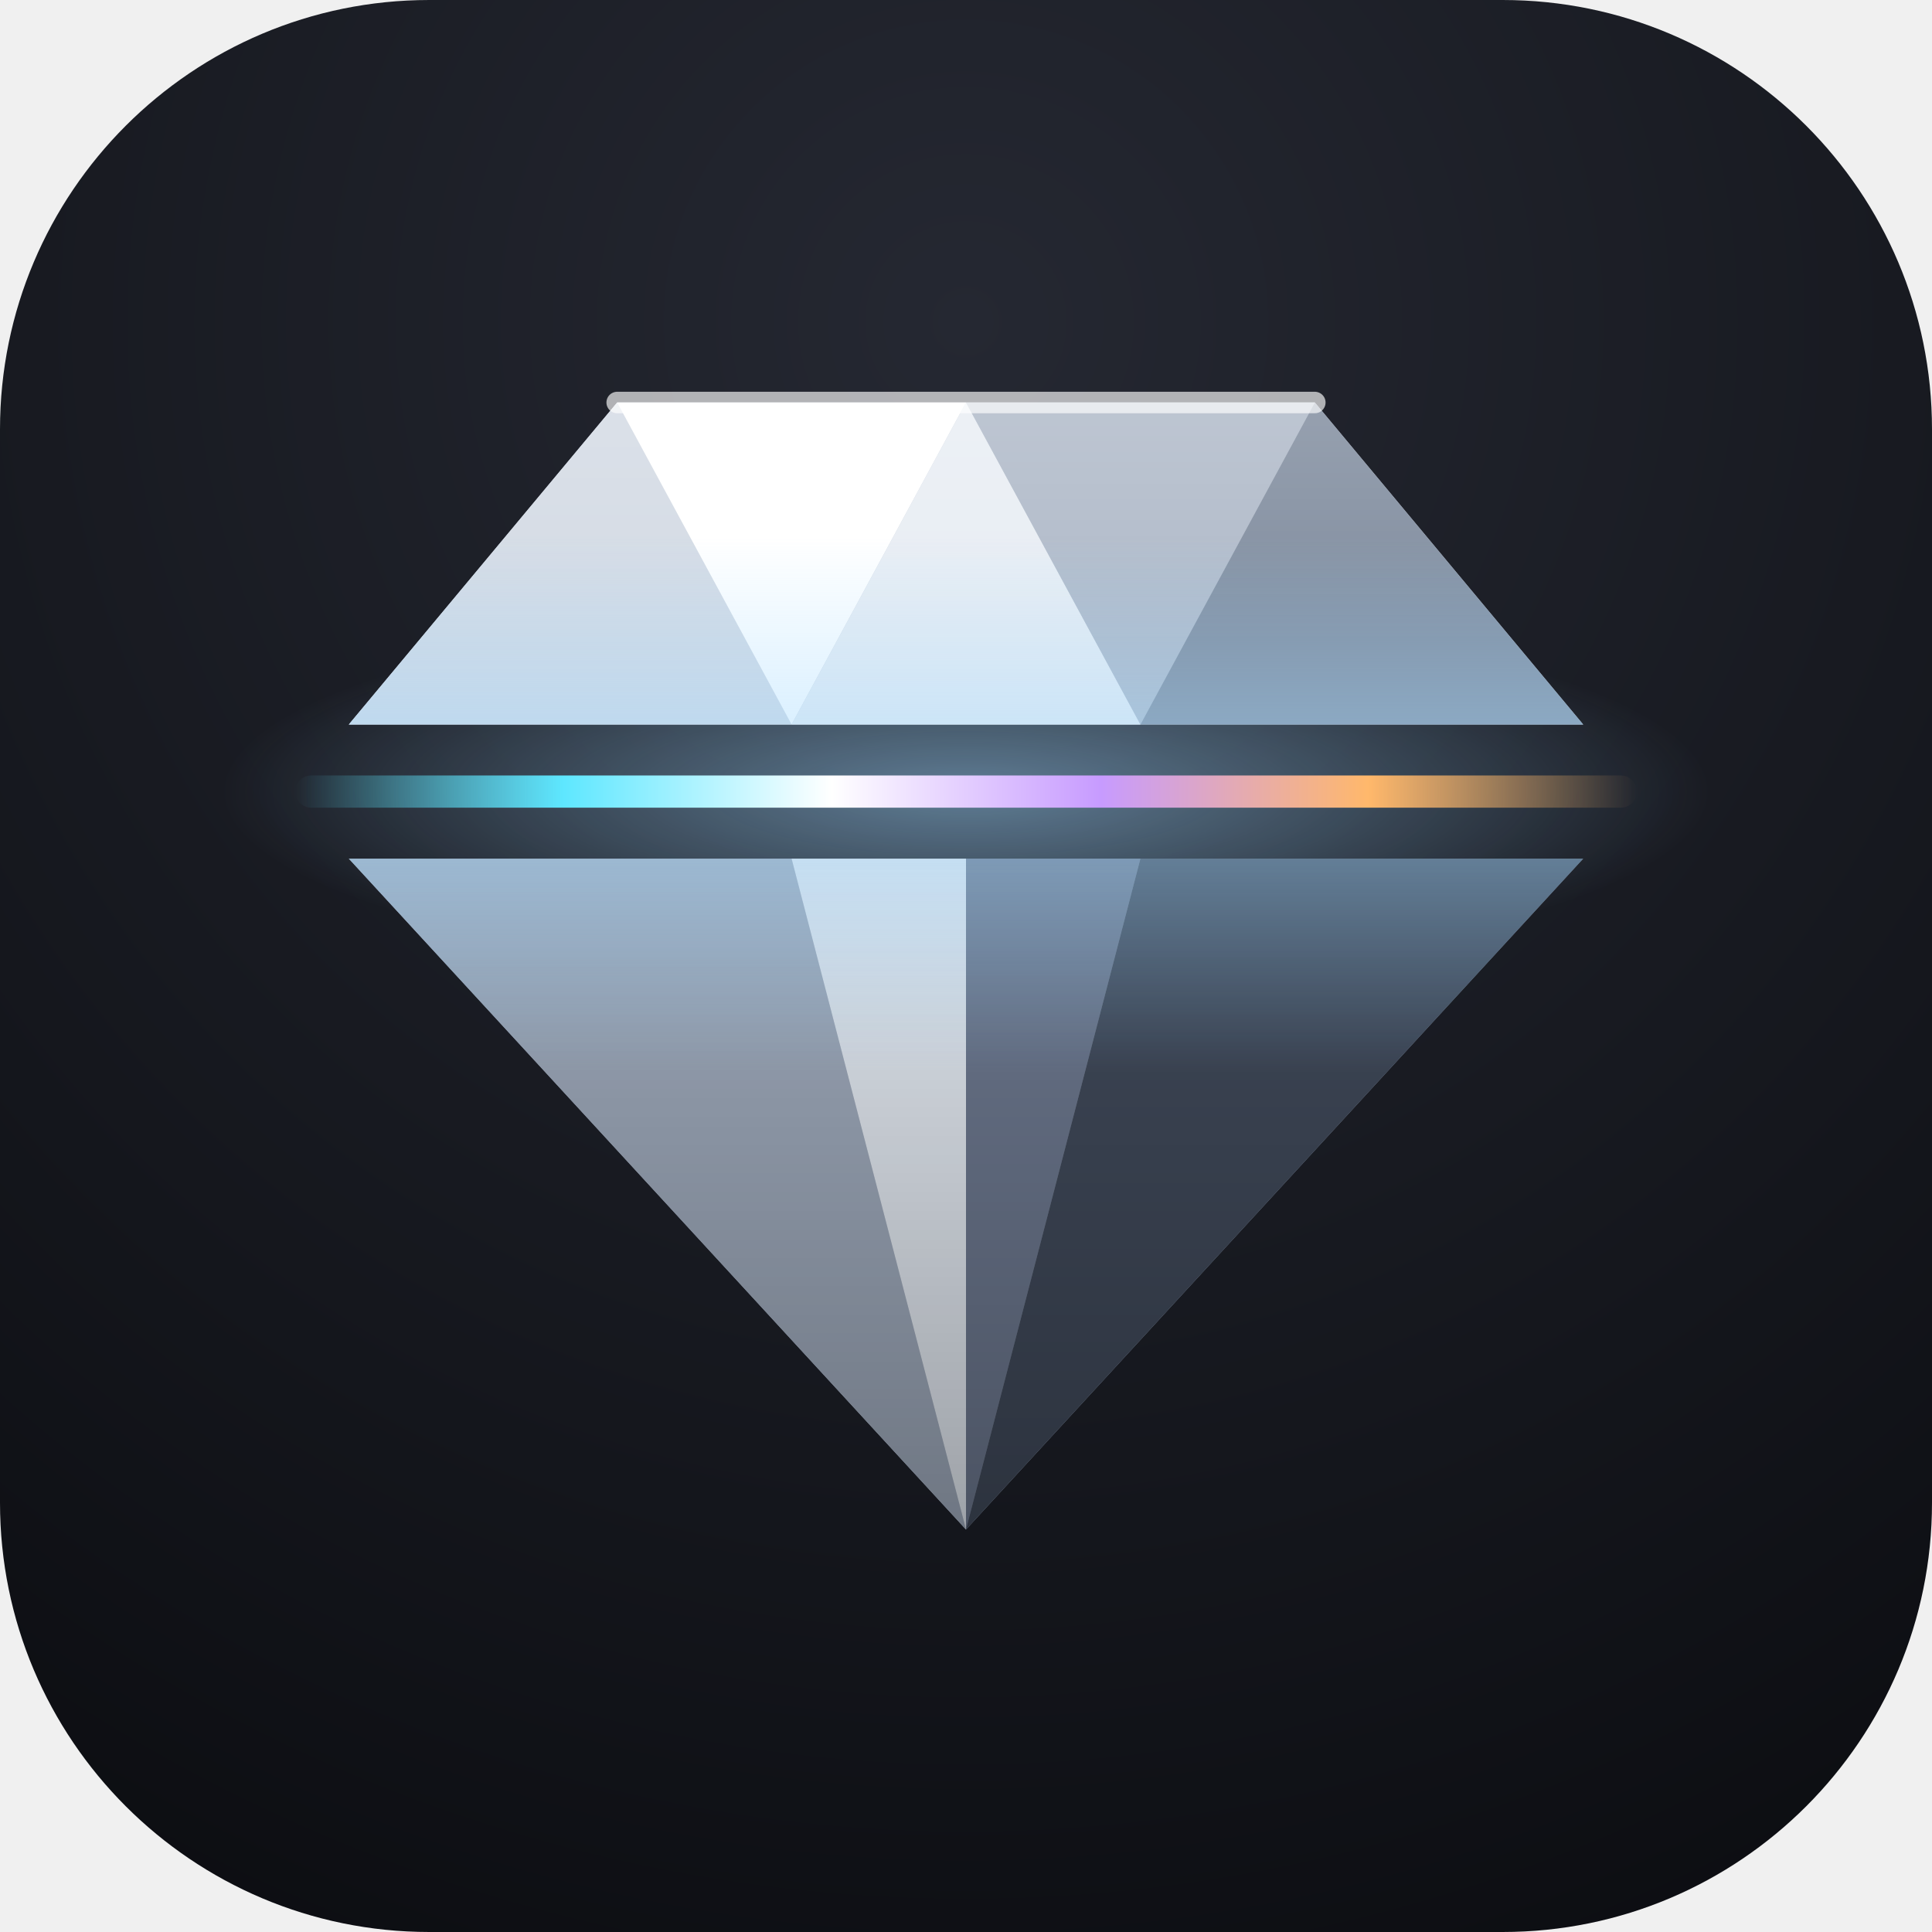
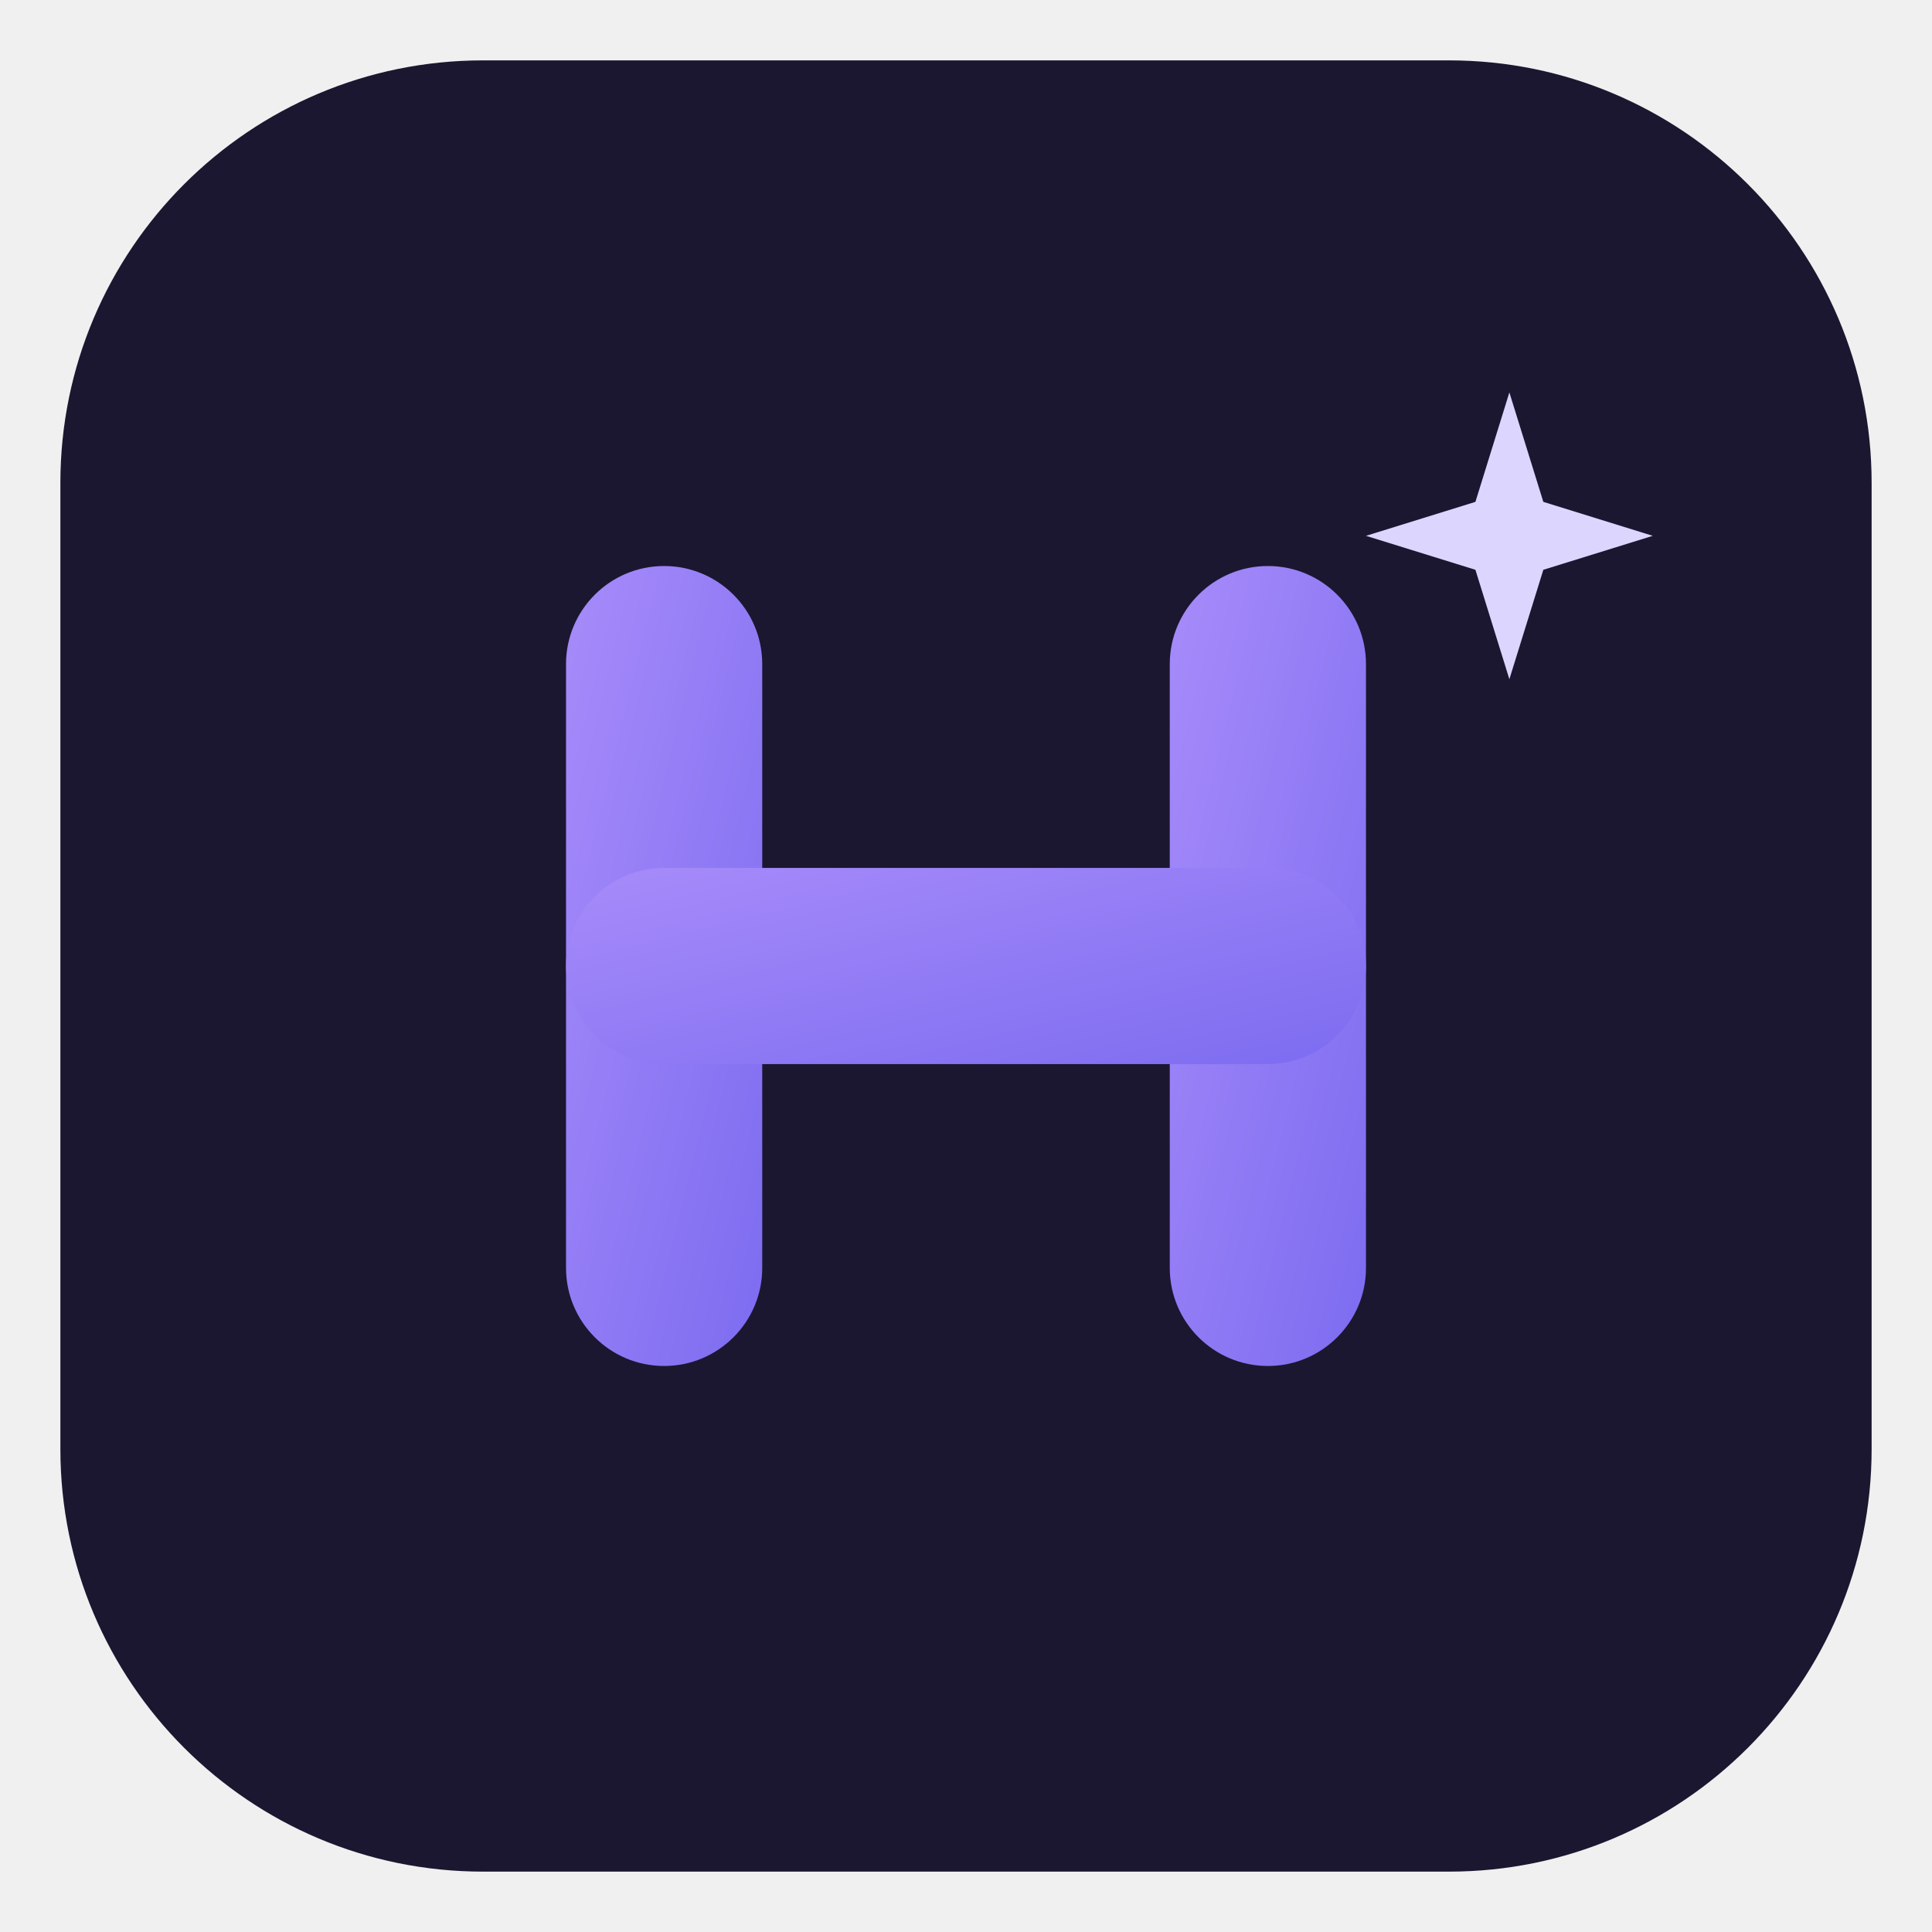
- <svg xmlns="http://www.w3.org/2000/svg" viewBox="18 18 72 72" width="512" height="512">
+ <svg xmlns="http://www.w3.org/2000/svg" viewBox="0 0 512 512" width="512" height="512">
  <defs>
-     <clipPath id="shape">
-       <rect x="18" y="18" width="72" height="72" rx="16" ry="16" />
-     </clipPath>
-     <radialGradient id="bg" gradientUnits="userSpaceOnUse" cx="54" cy="30" r="80">
-       <stop offset="0" stop-color="#252832" />
-       <stop offset="1" stop-color="#07080B" />
-     </radialGradient>
-     <radialGradient id="glow">
-       <stop offset="0" stop-color="#9FD8FF" stop-opacity="0.5" />
-       <stop offset="1" stop-color="#9FD8FF" stop-opacity="0" />
-     </radialGradient>
-     <linearGradient id="crownShine" gradientUnits="userSpaceOnUse" x1="0" y1="33" x2="0" y2="42">
-       <stop offset="0" stop-color="#FFFFFF" stop-opacity="0.18" />
-       <stop offset="1" stop-color="#FFFFFF" stop-opacity="0" />
-     </linearGradient>
-     <linearGradient id="crownLight" gradientUnits="userSpaceOnUse" x1="0" y1="38" x2="0" y2="45">
-       <stop offset="0" stop-color="#9FD8FF" stop-opacity="0" />
-       <stop offset="1" stop-color="#9FD8FF" stop-opacity="0.38" />
-     </linearGradient>
-     <linearGradient id="pavShade" gradientUnits="userSpaceOnUse" x1="0" y1="50" x2="0" y2="75">
-       <stop offset="0" stop-color="#000000" stop-opacity="0" />
-       <stop offset="1" stop-color="#000000" stop-opacity="0.28" />
-     </linearGradient>
-     <linearGradient id="pavLight" gradientUnits="userSpaceOnUse" x1="0" y1="50" x2="0" y2="58">
-       <stop offset="0" stop-color="#9FD8FF" stop-opacity="0.38" />
-       <stop offset="1" stop-color="#9FD8FF" stop-opacity="0" />
-     </linearGradient>
-     <linearGradient id="seam" gradientUnits="userSpaceOnUse" x1="29" y1="47.5" x2="79" y2="47.5">
-       <stop offset="0" stop-color="#5EE7FF" stop-opacity="0" />
-       <stop offset="0.2" stop-color="#5EE7FF" />
-       <stop offset="0.4" stop-color="#FFFFFF" />
-       <stop offset="0.6" stop-color="#C79BFF" />
-       <stop offset="0.8" stop-color="#FFB86B" />
-       <stop offset="1" stop-color="#FFB86B" stop-opacity="0" />
+     <linearGradient id="h" x1="0" y1="0" x2="1" y2="1">
+       <stop offset="0" stop-color="#A78BFA" />
+       <stop offset="1" stop-color="#7C6CF0" />
    </linearGradient>
  </defs>
-   <g clip-path="url(#shape)">
-     <rect x="0" y="0" width="108" height="108" fill="url(#bg)" />
-     <ellipse cx="54" cy="47.5" rx="28" ry="7" fill="url(#glow)" />
-     <path fill="#C9D1DC" d="M41,33L67,33L77,45L31,45Z" />
-     <path fill="#D3DAE4" d="M41,33L31,45L47.5,45Z" />
-     <path fill="#FFFFFF" d="M41,33L54,33L47.5,45Z" />
-     <path fill="#E8EDF3" d="M54,33L47.5,45L60.5,45Z" />
-     <path fill="#AFB9C8" d="M54,33L67,33L60.5,45Z" />
-     <path fill="#808C9E" d="M67,33L60.5,45L77,45Z" />
-     <path fill="url(#crownShine)" d="M41,33L67,33L77,45L31,45Z" />
-     <path fill="url(#crownLight)" d="M41,33L67,33L77,45L31,45Z" />
-     <path d="M41,33L67,33" stroke="#FFFFFF" stroke-opacity="0.65" stroke-width="0.8" stroke-linecap="round" />
-     <path fill="#8893A5" d="M31,50L77,50L54,75Z" />
-     <path fill="#9AA5B6" d="M31,50L47.5,50L54,75Z" />
-     <path fill="#DCE2EA" d="M47.5,50L54,50L54,75Z" />
-     <path fill="#69748A" d="M54,50L60.5,50L54,75Z" />
-     <path fill="#3E4757" d="M60.5,50L77,50L54,75Z" />
-     <path fill="url(#pavShade)" d="M31,50L77,50L54,75Z" />
-     <path fill="url(#pavLight)" d="M31,50L77,50L54,75Z" />
-     <path fill="url(#seam)" d="M29.6,46.9H78.4A0.6,0.6 0,0 1,78.4 48.1H29.6A0.6,0.6 0,0 1,29.6 46.9Z" />
-   </g>
+   <rect x="16" y="16" width="480" height="480" rx="112" fill="#1B1730" />
+   <rect x="150" y="150" width="52" height="212" rx="26" fill="url(#h)" />
+   <rect x="310" y="150" width="52" height="212" rx="26" fill="url(#h)" />
+   <rect x="150" y="230" width="212" height="52" rx="26" fill="url(#h)" />
+   <path fill="#DCD6FF" d="M400,104 L409,133 L438,142 L409,151 L400,180 L391,151 L362,142 L391,133 Z" />
</svg>
